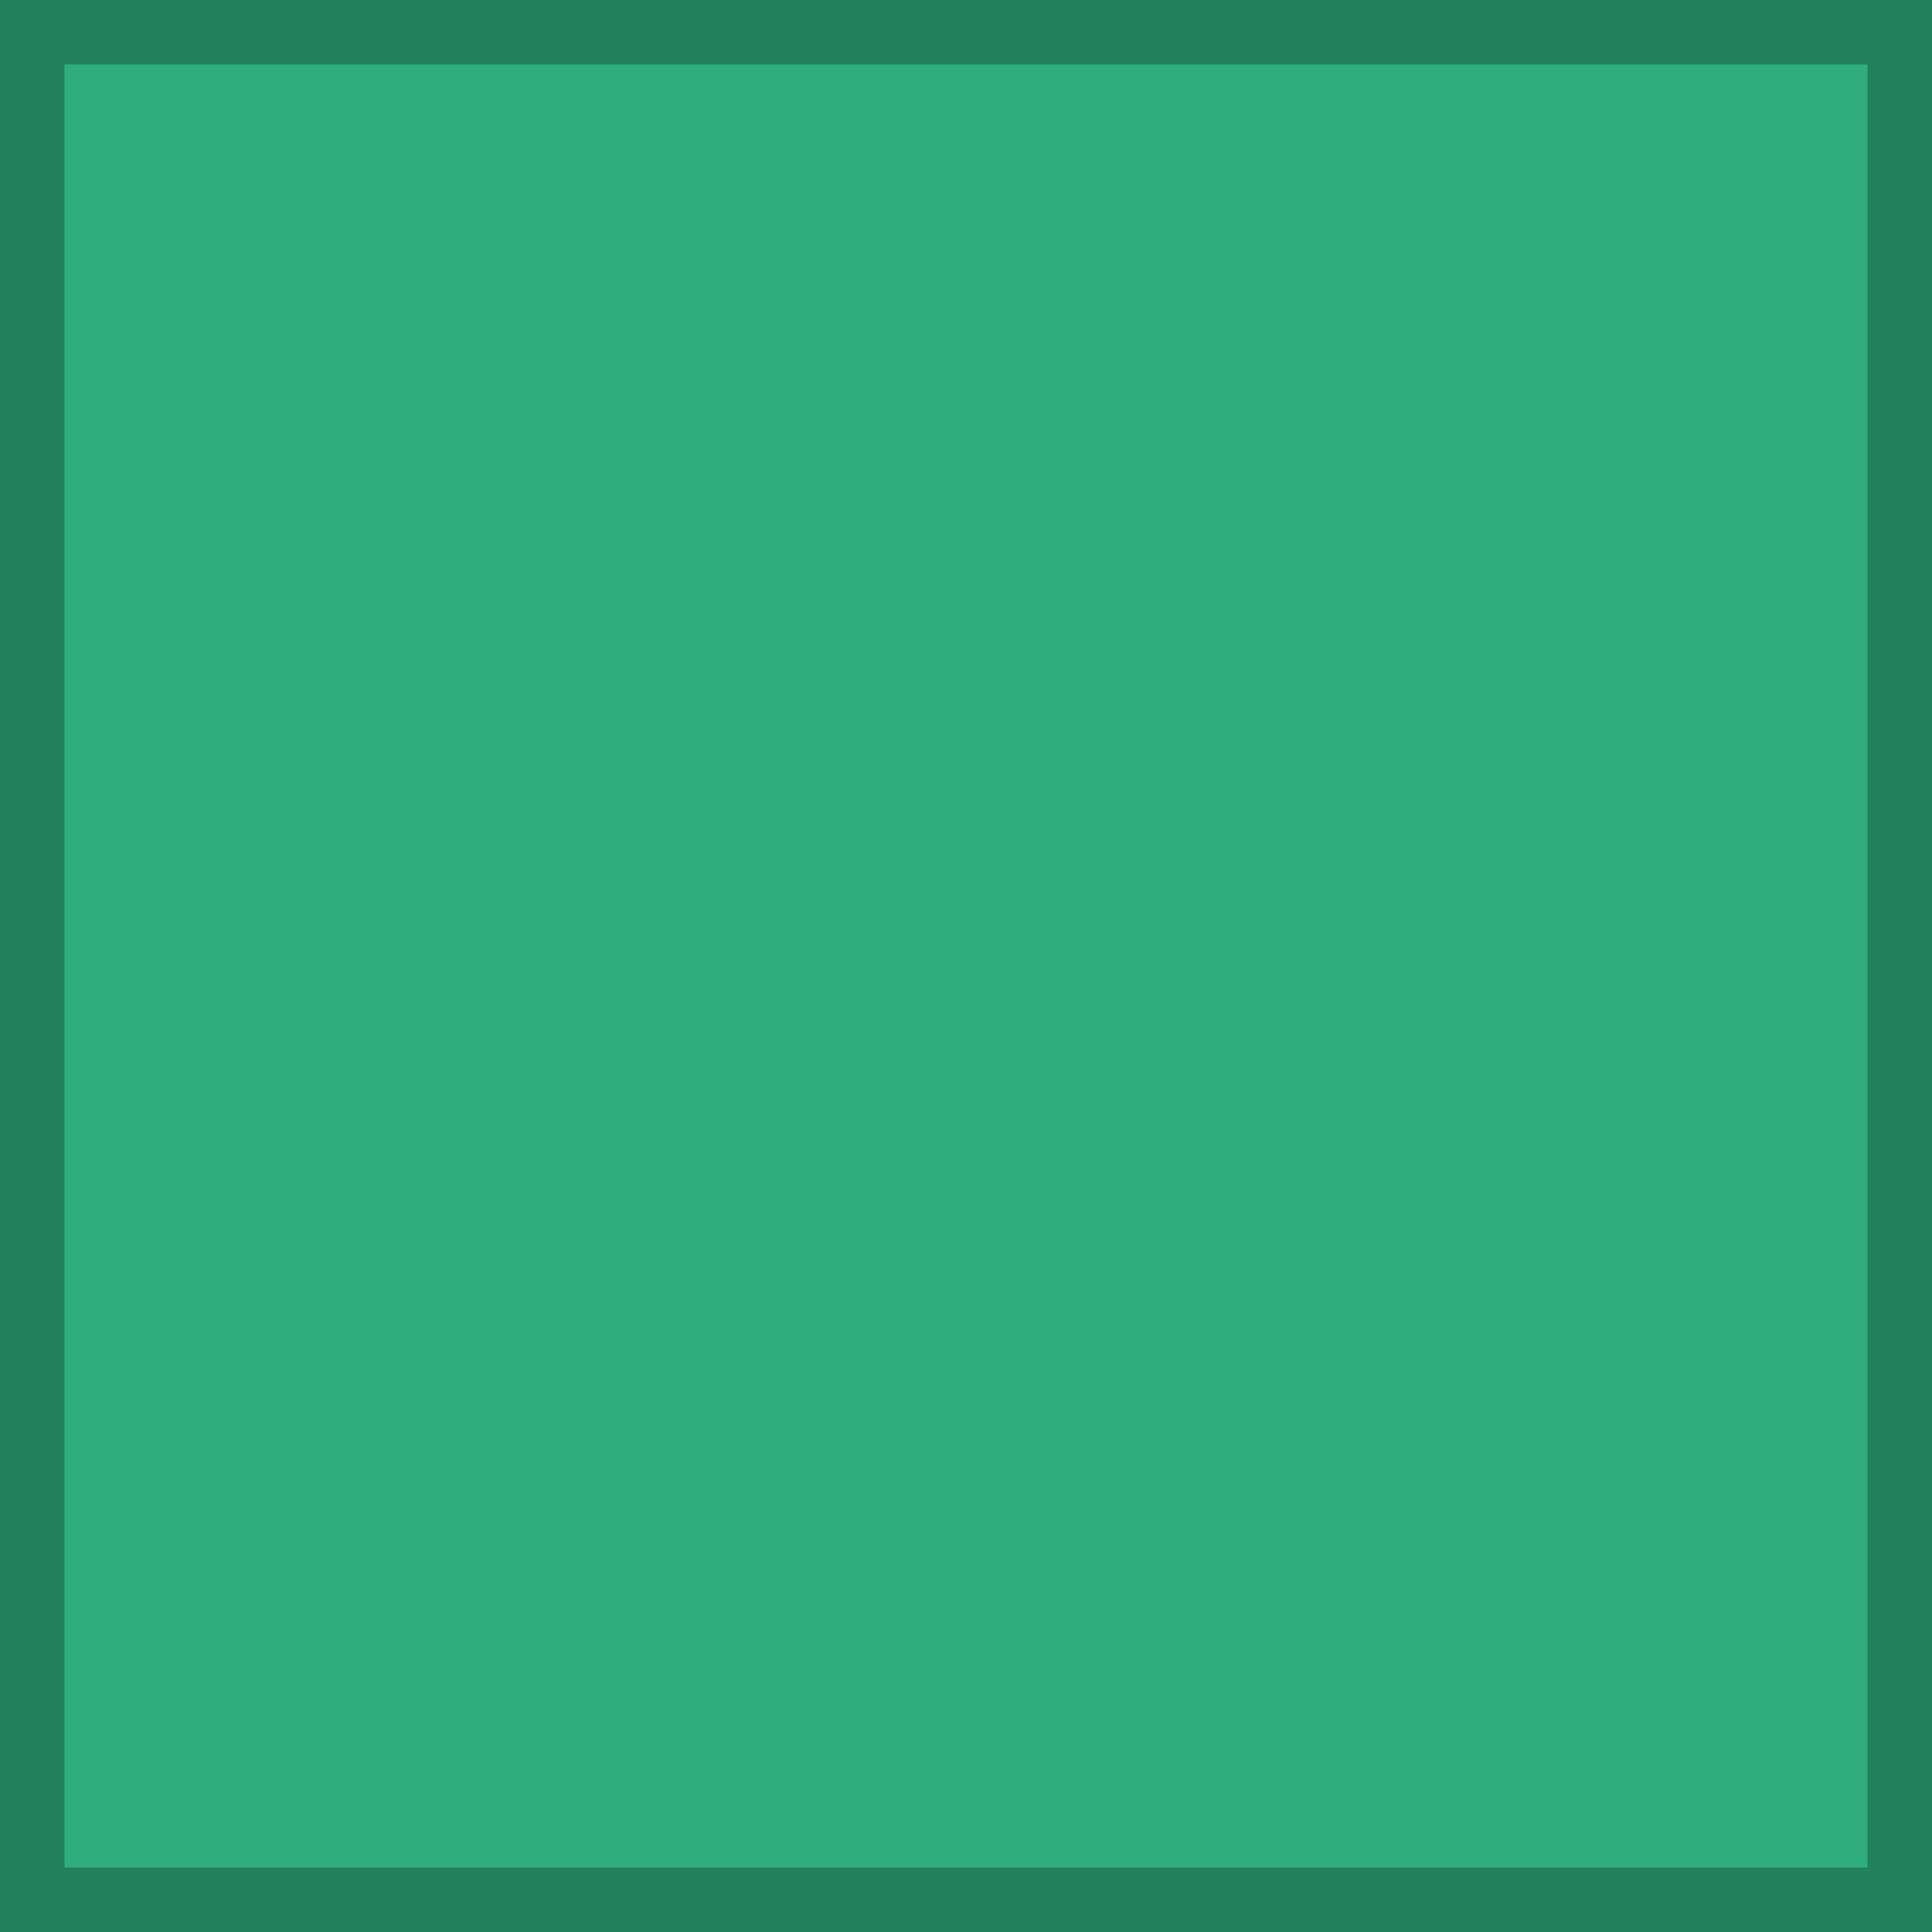
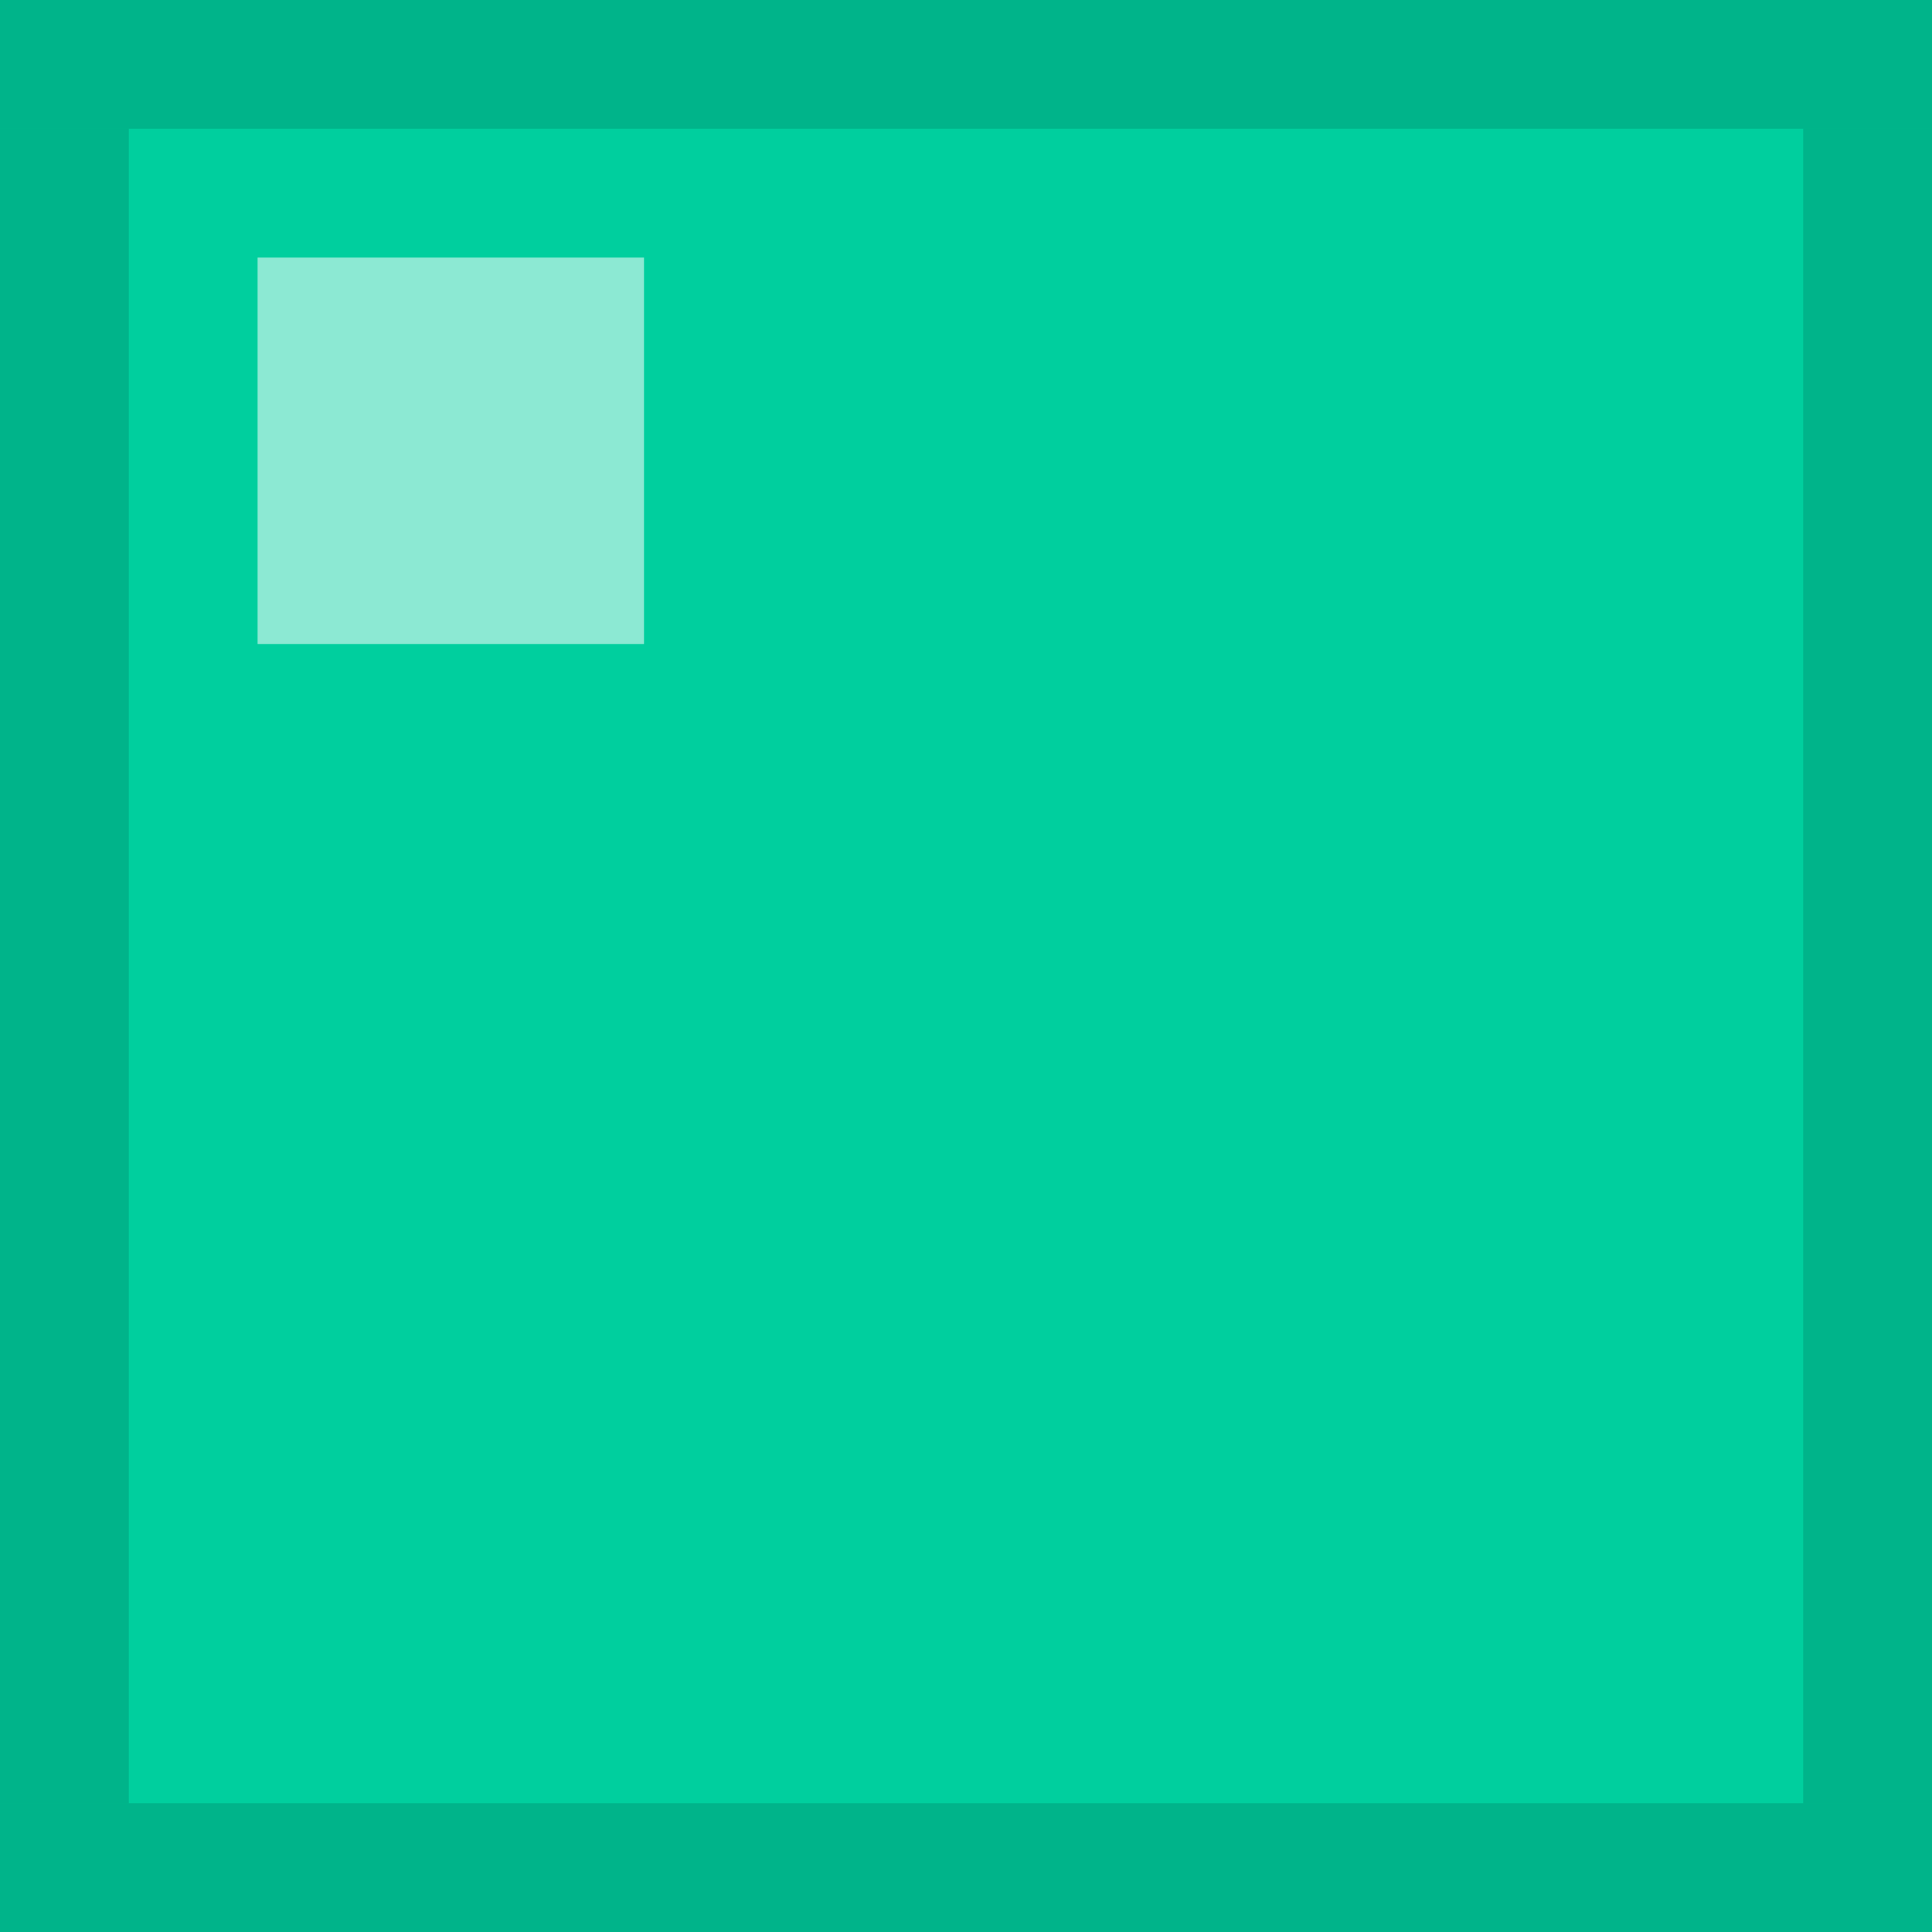
<svg xmlns="http://www.w3.org/2000/svg" width="30px" height="30px" viewBox="0 0 30 30" version="1.1">
  <g id="brick_p3" stroke="none" stroke-width="1" fill="none" fill-rule="evenodd">
-     <rect id="Rectangle-Copy-5" stroke="#22805C" fill="#2FAD7D" x="0.5" y="0.5" width="29" height="29" />
+     <g id="brick_p3_symbol" fill="#00CF9E">
+       <rect id="Rectangle-Copy-5" x="0" y="0" width="30" height="30" />
+     </g>
+     <g id="piece_effect">
+       <rect id="Rectangle-Copy-26" fill-opacity="0.13" fill="#000000" x="0" y="2" width="2" height="26" />
+       <rect id="Rectangle-Copy-27" fill-opacity="0.13" fill="#000000" x="28" y="2" width="2" height="26" />
+       <rect id="Rectangle-Copy-13" fill-opacity="0.55" fill="#FFFFFF" x="4" y="4" width="6" height="6" />
+       <rect id="Rectangle-Copy-28" fill-opacity="0.13" fill="#000000" x="0" y="28" width="30" height="2" />
+       <rect id="Rectangle-Copy-29" fill-opacity="0.13" fill="#000000" x="0" y="0" width="30" height="2" />
+     </g>
  </g>
</svg>
